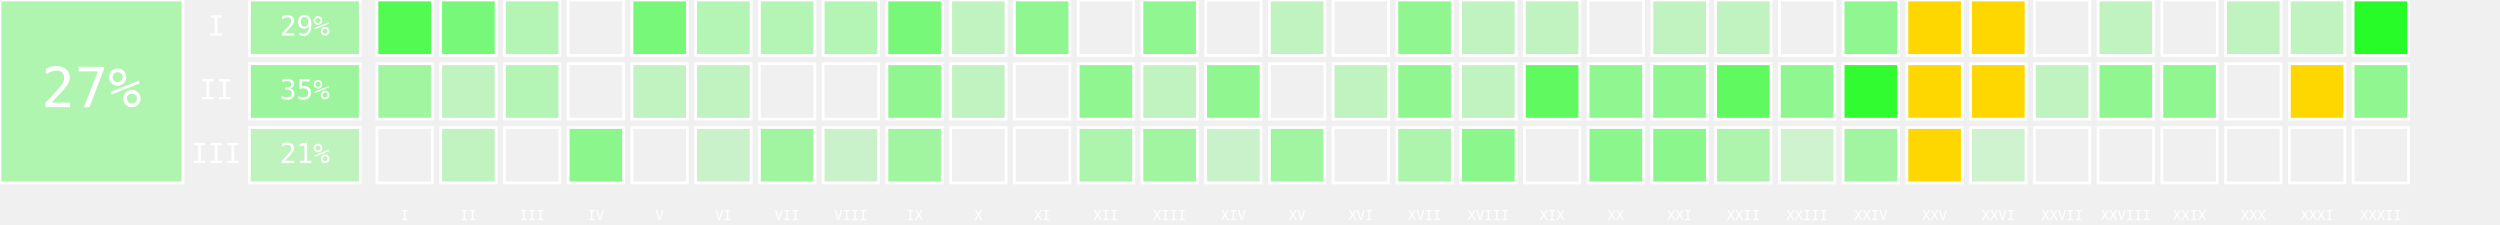
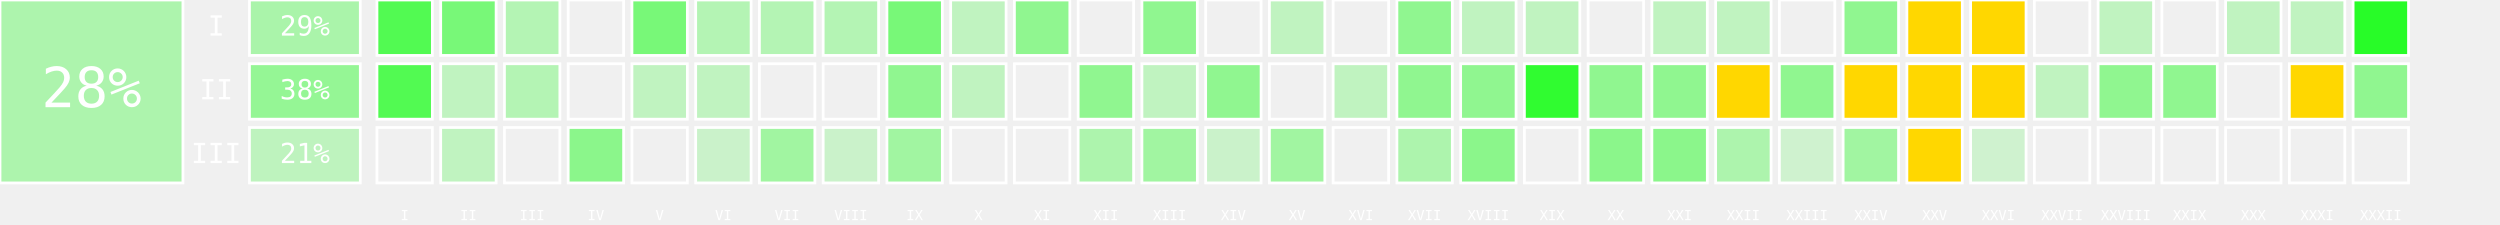
<svg xmlns="http://www.w3.org/2000/svg" width="902" height="81">
-   <rect x="0" y="0" width="66" height="66" fill="rgba(0,255,0,0.27)" stroke="white" stroke-width="1" />
-   <text x="33.0" y="33.0" text-anchor="middle" dominant-baseline="middle" font-size="20" fill="white" font-family="monospace">27%</text>
+   <rect x="0" y="0" width="66" height="66" fill="rgba(0,255,0,0.28)" stroke="white" stroke-width="1" />
+   <text x="33.0" y="33.0" text-anchor="middle" dominant-baseline="middle" font-size="20" fill="white" font-family="monospace">28%</text>
  <rect x="90" y="0" width="40" height="20" fill="rgba(0,255,0,0.29)" stroke="white" stroke-width="1">
</rect>
  <text x="78.0" y="10.0" text-anchor="middle" dominant-baseline="middle" font-size="10" fill="white" font-family="monospace">I</text>
  <text x="110" y="10.0" text-anchor="middle" dominant-baseline="middle" font-size="10" fill="white" font-family="monospace">29%</text>
-   <rect x="90" y="23" width="40" height="20" fill="rgba(0,255,0,0.35)" stroke="white" stroke-width="1">
+   <rect x="90" y="23" width="40" height="20" fill="rgba(0,255,0,0.38)" stroke="white" stroke-width="1">
</rect>
  <text x="78.0" y="33.0" text-anchor="middle" dominant-baseline="middle" font-size="10" fill="white" font-family="monospace">II</text>
-   <text x="110" y="33.0" text-anchor="middle" dominant-baseline="middle" font-size="10" fill="white" font-family="monospace">35%</text>
+   <text x="110" y="33.0" text-anchor="middle" dominant-baseline="middle" font-size="10" fill="white" font-family="monospace">38%</text>
  <rect x="90" y="46" width="40" height="20" fill="rgba(0,255,0,0.21)" stroke="white" stroke-width="1">
</rect>
  <text x="78.0" y="56.0" text-anchor="middle" dominant-baseline="middle" font-size="10" fill="white" font-family="monospace">III</text>
  <text x="110" y="56.0" text-anchor="middle" dominant-baseline="middle" font-size="10" fill="white" font-family="monospace">21%</text>
  <rect x="136.0" y="0" width="20" height="20" fill="rgba(0,255,0,0.66)" stroke="white" stroke-width="1">
</rect>
-   <rect x="136.0" y="23" width="20" height="20" fill="rgba(0,255,0,0.33)" stroke="white" stroke-width="1">
+   <rect x="136.0" y="23" width="20" height="20" fill="rgba(0,255,0,0.66)" stroke="white" stroke-width="1">
</rect>
  <rect x="136.0" y="46" width="20" height="20" fill="rgba(0,0,0,0)" stroke="white" stroke-width="1">
</rect>
  <text x="146.0" y="78" text-anchor="middle" dominant-baseline="middle" font-size="5" fill="white" font-family="monospace">I</text>
  <rect x="159.0" y="0" width="20" height="20" fill="rgba(0,255,0,0.50)" stroke="white" stroke-width="1">
</rect>
  <rect x="159.0" y="23" width="20" height="20" fill="rgba(0,255,0,0.20)" stroke="white" stroke-width="1">
</rect>
  <rect x="159.0" y="46" width="20" height="20" fill="rgba(0,255,0,0.20)" stroke="white" stroke-width="1">
</rect>
  <text x="169.0" y="78" text-anchor="middle" dominant-baseline="middle" font-size="5" fill="white" font-family="monospace">II</text>
  <rect x="182.0" y="0" width="20" height="20" fill="rgba(0,255,0,0.25)" stroke="white" stroke-width="1">
</rect>
  <rect x="182.0" y="23" width="20" height="20" fill="rgba(0,255,0,0.25)" stroke="white" stroke-width="1">
</rect>
  <rect x="182.0" y="46" width="20" height="20" fill="rgba(0,0,0,0)" stroke="white" stroke-width="1">
</rect>
  <text x="192.0" y="78" text-anchor="middle" dominant-baseline="middle" font-size="5" fill="white" font-family="monospace">III</text>
  <rect x="205.0" y="0" width="20" height="20" fill="rgba(0,0,0,0)" stroke="white" stroke-width="1">
</rect>
  <rect x="205.0" y="23" width="20" height="20" fill="rgba(0,0,0,0)" stroke="white" stroke-width="1">
</rect>
  <rect x="205.0" y="46" width="20" height="20" fill="rgba(0,255,0,0.42)" stroke="white" stroke-width="1">
</rect>
  <text x="215.0" y="78" text-anchor="middle" dominant-baseline="middle" font-size="5" fill="white" font-family="monospace">IV</text>
  <rect x="228.0" y="0" width="20" height="20" fill="rgba(0,255,0,0.50)" stroke="white" stroke-width="1">
</rect>
  <rect x="228.0" y="23" width="20" height="20" fill="rgba(0,255,0,0.20)" stroke="white" stroke-width="1">
</rect>
  <rect x="228.0" y="46" width="20" height="20" fill="rgba(0,0,0,0)" stroke="white" stroke-width="1">
</rect>
  <text x="238.0" y="78" text-anchor="middle" dominant-baseline="middle" font-size="5" fill="white" font-family="monospace">V</text>
  <rect x="251.0" y="0" width="20" height="20" fill="rgba(0,255,0,0.25)" stroke="white" stroke-width="1">
</rect>
  <rect x="251.0" y="23" width="20" height="20" fill="rgba(0,255,0,0.20)" stroke="white" stroke-width="1">
</rect>
  <rect x="251.0" y="46" width="20" height="20" fill="rgba(0,255,0,0.16)" stroke="white" stroke-width="1">
</rect>
  <text x="261.0" y="78" text-anchor="middle" dominant-baseline="middle" font-size="5" fill="white" font-family="monospace">VI</text>
  <rect x="274.0" y="0" width="20" height="20" fill="rgba(0,255,0,0.25)" stroke="white" stroke-width="1">
</rect>
  <rect x="274.0" y="23" width="20" height="20" fill="rgba(0,0,0,0)" stroke="white" stroke-width="1">
</rect>
  <rect x="274.0" y="46" width="20" height="20" fill="rgba(0,255,0,0.33)" stroke="white" stroke-width="1">
</rect>
  <text x="284.0" y="78" text-anchor="middle" dominant-baseline="middle" font-size="5" fill="white" font-family="monospace">VII</text>
  <rect x="297.0" y="0" width="20" height="20" fill="rgba(0,255,0,0.25)" stroke="white" stroke-width="1">
</rect>
  <rect x="297.0" y="23" width="20" height="20" fill="rgba(0,0,0,0)" stroke="white" stroke-width="1">
</rect>
  <rect x="297.0" y="46" width="20" height="20" fill="rgba(0,255,0,0.16)" stroke="white" stroke-width="1">
</rect>
  <text x="307.0" y="78" text-anchor="middle" dominant-baseline="middle" font-size="5" fill="white" font-family="monospace">VIII</text>
  <rect x="320.0" y="0" width="20" height="20" fill="rgba(0,255,0,0.50)" stroke="white" stroke-width="1">
</rect>
  <rect x="320.0" y="23" width="20" height="20" fill="rgba(0,255,0,0.40)" stroke="white" stroke-width="1">
</rect>
  <rect x="320.0" y="46" width="20" height="20" fill="rgba(0,255,0,0.33)" stroke="white" stroke-width="1">
</rect>
  <text x="330.0" y="78" text-anchor="middle" dominant-baseline="middle" font-size="5" fill="white" font-family="monospace">IX</text>
  <rect x="343.0" y="0" width="20" height="20" fill="rgba(0,255,0,0.20)" stroke="white" stroke-width="1">
</rect>
  <rect x="343.0" y="23" width="20" height="20" fill="rgba(0,255,0,0.20)" stroke="white" stroke-width="1">
</rect>
  <rect x="343.0" y="46" width="20" height="20" fill="rgba(0,0,0,0)" stroke="white" stroke-width="1">
</rect>
  <text x="353.0" y="78" text-anchor="middle" dominant-baseline="middle" font-size="5" fill="white" font-family="monospace">X</text>
  <rect x="366.0" y="0" width="20" height="20" fill="rgba(0,255,0,0.40)" stroke="white" stroke-width="1">
</rect>
  <rect x="366.0" y="23" width="20" height="20" fill="rgba(0,0,0,0)" stroke="white" stroke-width="1">
</rect>
  <rect x="366.0" y="46" width="20" height="20" fill="rgba(0,0,0,0)" stroke="white" stroke-width="1">
</rect>
  <text x="376.0" y="78" text-anchor="middle" dominant-baseline="middle" font-size="5" fill="white" font-family="monospace">XI</text>
  <rect x="389.0" y="0" width="20" height="20" fill="rgba(0,0,0,0)" stroke="white" stroke-width="1">
</rect>
  <rect x="389.0" y="23" width="20" height="20" fill="rgba(0,255,0,0.40)" stroke="white" stroke-width="1">
</rect>
  <rect x="389.0" y="46" width="20" height="20" fill="rgba(0,255,0,0.28)" stroke="white" stroke-width="1">
</rect>
  <text x="399.0" y="78" text-anchor="middle" dominant-baseline="middle" font-size="5" fill="white" font-family="monospace">XII</text>
  <rect x="412.0" y="0" width="20" height="20" fill="rgba(0,255,0,0.40)" stroke="white" stroke-width="1">
</rect>
  <rect x="412.0" y="23" width="20" height="20" fill="rgba(0,255,0,0.20)" stroke="white" stroke-width="1">
</rect>
  <rect x="412.0" y="46" width="20" height="20" fill="rgba(0,255,0,0.33)" stroke="white" stroke-width="1">
</rect>
  <text x="422.0" y="78" text-anchor="middle" dominant-baseline="middle" font-size="5" fill="white" font-family="monospace">XIII</text>
  <rect x="435.0" y="0" width="20" height="20" fill="rgba(0,0,0,0)" stroke="white" stroke-width="1">
</rect>
  <rect x="435.0" y="23" width="20" height="20" fill="rgba(0,255,0,0.40)" stroke="white" stroke-width="1">
</rect>
  <rect x="435.0" y="46" width="20" height="20" fill="rgba(0,255,0,0.16)" stroke="white" stroke-width="1">
</rect>
  <text x="445.0" y="78" text-anchor="middle" dominant-baseline="middle" font-size="5" fill="white" font-family="monospace">XIV</text>
  <rect x="458.0" y="0" width="20" height="20" fill="rgba(0,255,0,0.20)" stroke="white" stroke-width="1">
</rect>
  <rect x="458.0" y="23" width="20" height="20" fill="rgba(0,0,0,0)" stroke="white" stroke-width="1">
</rect>
  <rect x="458.0" y="46" width="20" height="20" fill="rgba(0,255,0,0.33)" stroke="white" stroke-width="1">
</rect>
  <text x="468.0" y="78" text-anchor="middle" dominant-baseline="middle" font-size="5" fill="white" font-family="monospace">XV</text>
  <rect x="481.0" y="0" width="20" height="20" fill="rgba(0,0,0,0)" stroke="white" stroke-width="1">
</rect>
  <rect x="481.0" y="23" width="20" height="20" fill="rgba(0,255,0,0.20)" stroke="white" stroke-width="1">
</rect>
  <rect x="481.0" y="46" width="20" height="20" fill="rgba(0,0,0,0)" stroke="white" stroke-width="1">
</rect>
  <text x="491.0" y="78" text-anchor="middle" dominant-baseline="middle" font-size="5" fill="white" font-family="monospace">XVI</text>
  <rect x="504.0" y="0" width="20" height="20" fill="rgba(0,255,0,0.40)" stroke="white" stroke-width="1">
</rect>
  <rect x="504.0" y="23" width="20" height="20" fill="rgba(0,255,0,0.40)" stroke="white" stroke-width="1">
</rect>
  <rect x="504.0" y="46" width="20" height="20" fill="rgba(0,255,0,0.28)" stroke="white" stroke-width="1">
</rect>
  <text x="514.0" y="78" text-anchor="middle" dominant-baseline="middle" font-size="5" fill="white" font-family="monospace">XVII</text>
  <rect x="527.0" y="0" width="20" height="20" fill="rgba(0,255,0,0.20)" stroke="white" stroke-width="1">
</rect>
-   <rect x="527.0" y="23" width="20" height="20" fill="rgba(0,255,0,0.20)" stroke="white" stroke-width="1">
+   <rect x="527.0" y="23" width="20" height="20" fill="rgba(0,255,0,0.40)" stroke="white" stroke-width="1">
</rect>
  <rect x="527.0" y="46" width="20" height="20" fill="rgba(0,255,0,0.42)" stroke="white" stroke-width="1">
</rect>
  <text x="537.0" y="78" text-anchor="middle" dominant-baseline="middle" font-size="5" fill="white" font-family="monospace">XVIII</text>
  <rect x="550.0" y="0" width="20" height="20" fill="rgba(0,255,0,0.20)" stroke="white" stroke-width="1">
</rect>
-   <rect x="550.0" y="23" width="20" height="20" fill="rgba(0,255,0,0.60)" stroke="white" stroke-width="1">
+   <rect x="550.0" y="23" width="20" height="20" fill="rgba(0,255,0,0.80)" stroke="white" stroke-width="1">
</rect>
  <rect x="550.0" y="46" width="20" height="20" fill="rgba(0,0,0,0)" stroke="white" stroke-width="1">
</rect>
  <text x="560.0" y="78" text-anchor="middle" dominant-baseline="middle" font-size="5" fill="white" font-family="monospace">XIX</text>
  <rect x="573.0" y="0" width="20" height="20" fill="rgba(0,0,0,0)" stroke="white" stroke-width="1">
</rect>
  <rect x="573.0" y="23" width="20" height="20" fill="rgba(0,255,0,0.40)" stroke="white" stroke-width="1">
</rect>
  <rect x="573.0" y="46" width="20" height="20" fill="rgba(0,255,0,0.42)" stroke="white" stroke-width="1">
</rect>
  <text x="583.0" y="78" text-anchor="middle" dominant-baseline="middle" font-size="5" fill="white" font-family="monospace">XX</text>
  <rect x="596.0" y="0" width="20" height="20" fill="rgba(0,255,0,0.20)" stroke="white" stroke-width="1">
</rect>
  <rect x="596.0" y="23" width="20" height="20" fill="rgba(0,255,0,0.40)" stroke="white" stroke-width="1">
</rect>
  <rect x="596.0" y="46" width="20" height="20" fill="rgba(0,255,0,0.42)" stroke="white" stroke-width="1">
</rect>
  <text x="606.0" y="78" text-anchor="middle" dominant-baseline="middle" font-size="5" fill="white" font-family="monospace">XXI</text>
  <rect x="619.0" y="0" width="20" height="20" fill="rgba(0,255,0,0.20)" stroke="white" stroke-width="1">
</rect>
-   <rect x="619.0" y="23" width="20" height="20" fill="rgba(0,255,0,0.60)" stroke="white" stroke-width="1">
+   <rect x="619.0" y="23" width="20" height="20" fill="gold" stroke="white" stroke-width="1">
</rect>
  <rect x="619.0" y="46" width="20" height="20" fill="rgba(0,255,0,0.28)" stroke="white" stroke-width="1">
</rect>
  <text x="629.0" y="78" text-anchor="middle" dominant-baseline="middle" font-size="5" fill="white" font-family="monospace">XXII</text>
  <rect x="642.0" y="0" width="20" height="20" fill="rgba(0,0,0,0)" stroke="white" stroke-width="1">
</rect>
  <rect x="642.0" y="23" width="20" height="20" fill="rgba(0,255,0,0.40)" stroke="white" stroke-width="1">
</rect>
  <rect x="642.0" y="46" width="20" height="20" fill="rgba(0,255,0,0.14)" stroke="white" stroke-width="1">
</rect>
  <text x="652.0" y="78" text-anchor="middle" dominant-baseline="middle" font-size="5" fill="white" font-family="monospace">XXIII</text>
  <rect x="665.0" y="0" width="20" height="20" fill="rgba(0,255,0,0.40)" stroke="white" stroke-width="1">
</rect>
-   <rect x="665.0" y="23" width="20" height="20" fill="rgba(0,255,0,0.80)" stroke="white" stroke-width="1">
+   <rect x="665.0" y="23" width="20" height="20" fill="gold" stroke="white" stroke-width="1">
</rect>
  <rect x="665.0" y="46" width="20" height="20" fill="rgba(0,255,0,0.33)" stroke="white" stroke-width="1">
</rect>
  <text x="675.0" y="78" text-anchor="middle" dominant-baseline="middle" font-size="5" fill="white" font-family="monospace">XXIV</text>
  <rect x="688.0" y="0" width="20" height="20" fill="gold" stroke="white" stroke-width="1">
</rect>
  <rect x="688.0" y="23" width="20" height="20" fill="gold" stroke="white" stroke-width="1">
</rect>
  <rect x="688.0" y="46" width="20" height="20" fill="gold" stroke="white" stroke-width="1">
</rect>
  <text x="698.0" y="78" text-anchor="middle" dominant-baseline="middle" font-size="5" fill="white" font-family="monospace">XXV</text>
  <rect x="711.0" y="0" width="20" height="20" fill="gold" stroke="white" stroke-width="1">
</rect>
  <rect x="711.0" y="23" width="20" height="20" fill="gold" stroke="white" stroke-width="1">
</rect>
  <rect x="711.0" y="46" width="20" height="20" fill="rgba(0,255,0,0.14)" stroke="white" stroke-width="1">
</rect>
  <text x="721.0" y="78" text-anchor="middle" dominant-baseline="middle" font-size="5" fill="white" font-family="monospace">XXVI</text>
  <rect x="734.0" y="0" width="20" height="20" fill="rgba(0,0,0,0)" stroke="white" stroke-width="1">
</rect>
  <rect x="734.0" y="23" width="20" height="20" fill="rgba(0,255,0,0.20)" stroke="white" stroke-width="1">
</rect>
  <rect x="734.0" y="46" width="20" height="20" fill="rgba(0,0,0,0)" stroke="white" stroke-width="1">
</rect>
  <text x="744.0" y="78" text-anchor="middle" dominant-baseline="middle" font-size="5" fill="white" font-family="monospace">XXVII</text>
  <rect x="757.0" y="0" width="20" height="20" fill="rgba(0,255,0,0.20)" stroke="white" stroke-width="1">
</rect>
  <rect x="757.0" y="23" width="20" height="20" fill="rgba(0,255,0,0.40)" stroke="white" stroke-width="1">
</rect>
  <rect x="757.0" y="46" width="20" height="20" fill="rgba(0,0,0,0)" stroke="white" stroke-width="1">
</rect>
  <text x="767.0" y="78" text-anchor="middle" dominant-baseline="middle" font-size="5" fill="white" font-family="monospace">XXVIII</text>
  <rect x="780.0" y="0" width="20" height="20" fill="rgba(0,0,0,0)" stroke="white" stroke-width="1">
</rect>
  <rect x="780.0" y="23" width="20" height="20" fill="rgba(0,255,0,0.40)" stroke="white" stroke-width="1">
</rect>
  <rect x="780.0" y="46" width="20" height="20" fill="rgba(0,0,0,0)" stroke="white" stroke-width="1">
</rect>
  <text x="790.0" y="78" text-anchor="middle" dominant-baseline="middle" font-size="5" fill="white" font-family="monospace">XXIX</text>
  <rect x="803.0" y="0" width="20" height="20" fill="rgba(0,255,0,0.20)" stroke="white" stroke-width="1">
</rect>
  <rect x="803.0" y="23" width="20" height="20" fill="rgba(0,0,0,0)" stroke="white" stroke-width="1">
</rect>
  <rect x="803.0" y="46" width="20" height="20" fill="rgba(0,0,0,0)" stroke="white" stroke-width="1">
</rect>
  <text x="813.0" y="78" text-anchor="middle" dominant-baseline="middle" font-size="5" fill="white" font-family="monospace">XXX</text>
  <rect x="826.0" y="0" width="20" height="20" fill="rgba(0,255,0,0.20)" stroke="white" stroke-width="1">
</rect>
  <rect x="826.0" y="23" width="20" height="20" fill="gold" stroke="white" stroke-width="1">
</rect>
  <rect x="826.0" y="46" width="20" height="20" fill="rgba(0,0,0,0)" stroke="white" stroke-width="1">
</rect>
  <text x="836.0" y="78" text-anchor="middle" dominant-baseline="middle" font-size="5" fill="white" font-family="monospace">XXXI</text>
  <rect x="849.0" y="0" width="20" height="20" fill="rgba(0,255,0,0.83)" stroke="white" stroke-width="1">
</rect>
  <rect x="849.0" y="23" width="20" height="20" fill="rgba(0,255,0,0.40)" stroke="white" stroke-width="1">
</rect>
  <rect x="849.0" y="46" width="20" height="20" fill="rgba(0,0,0,0)" stroke="white" stroke-width="1">
</rect>
  <text x="859.0" y="78" text-anchor="middle" dominant-baseline="middle" font-size="5" fill="white" font-family="monospace">XXXII</text>
</svg>
